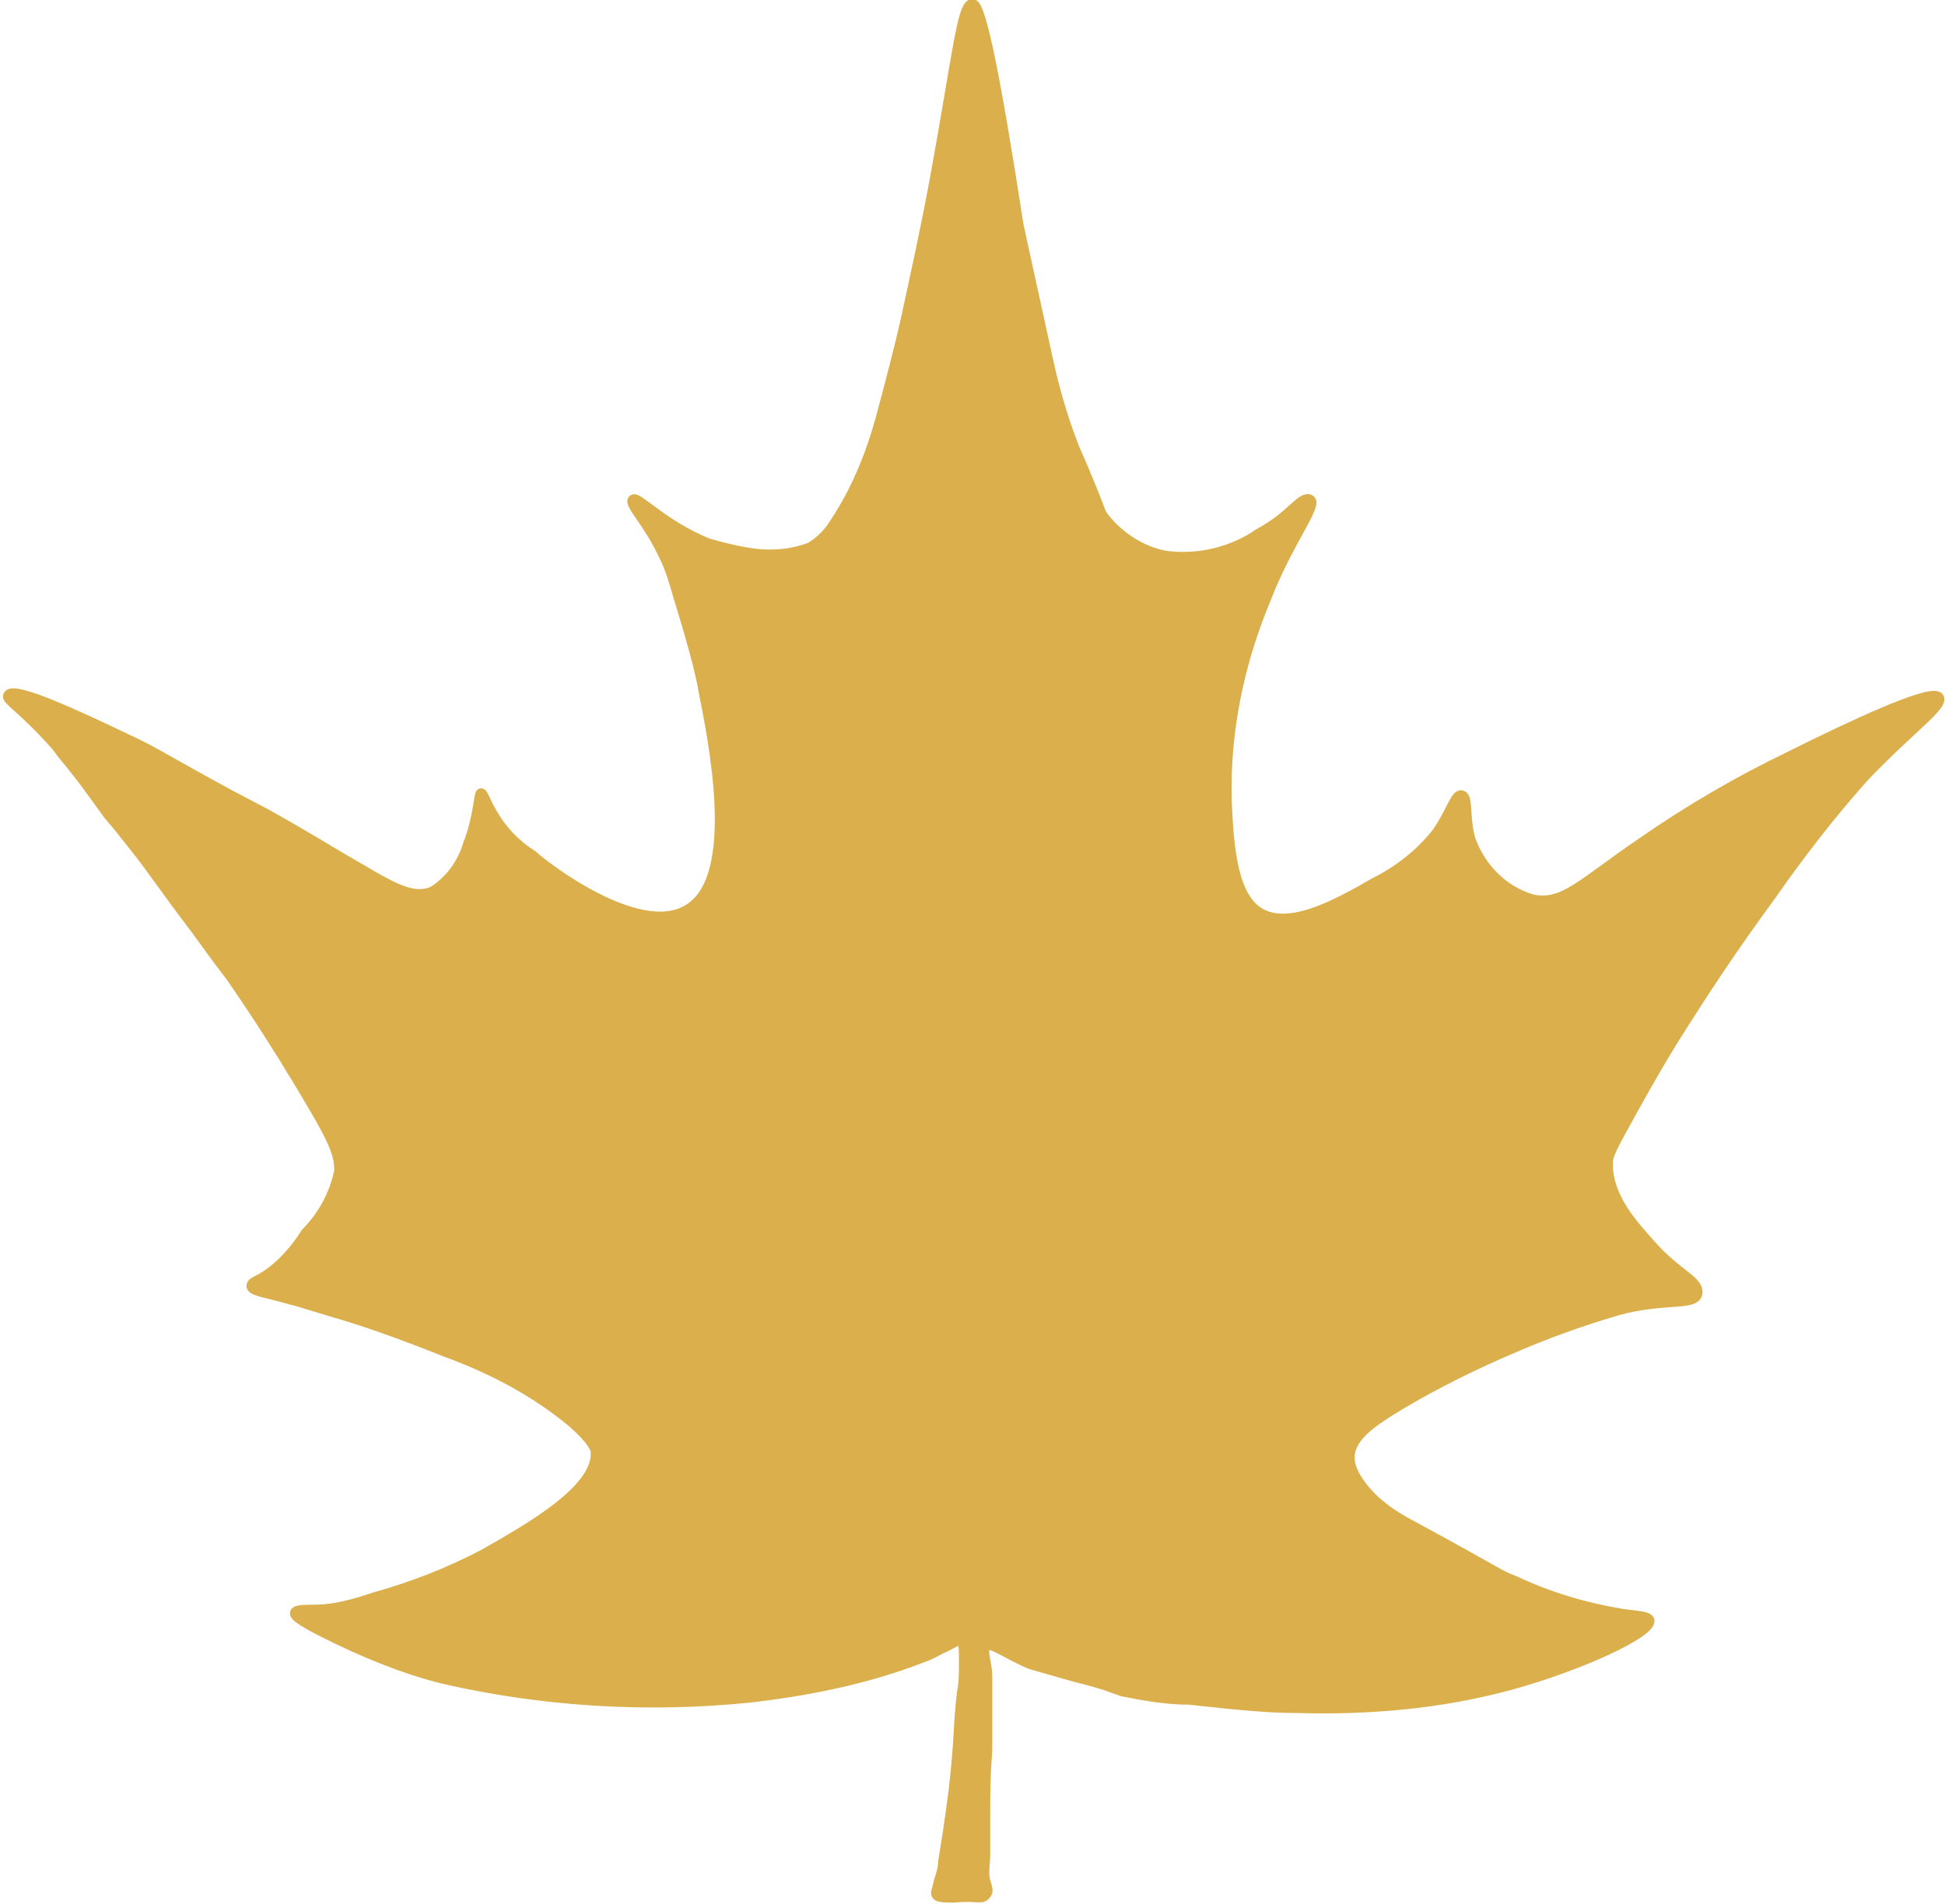
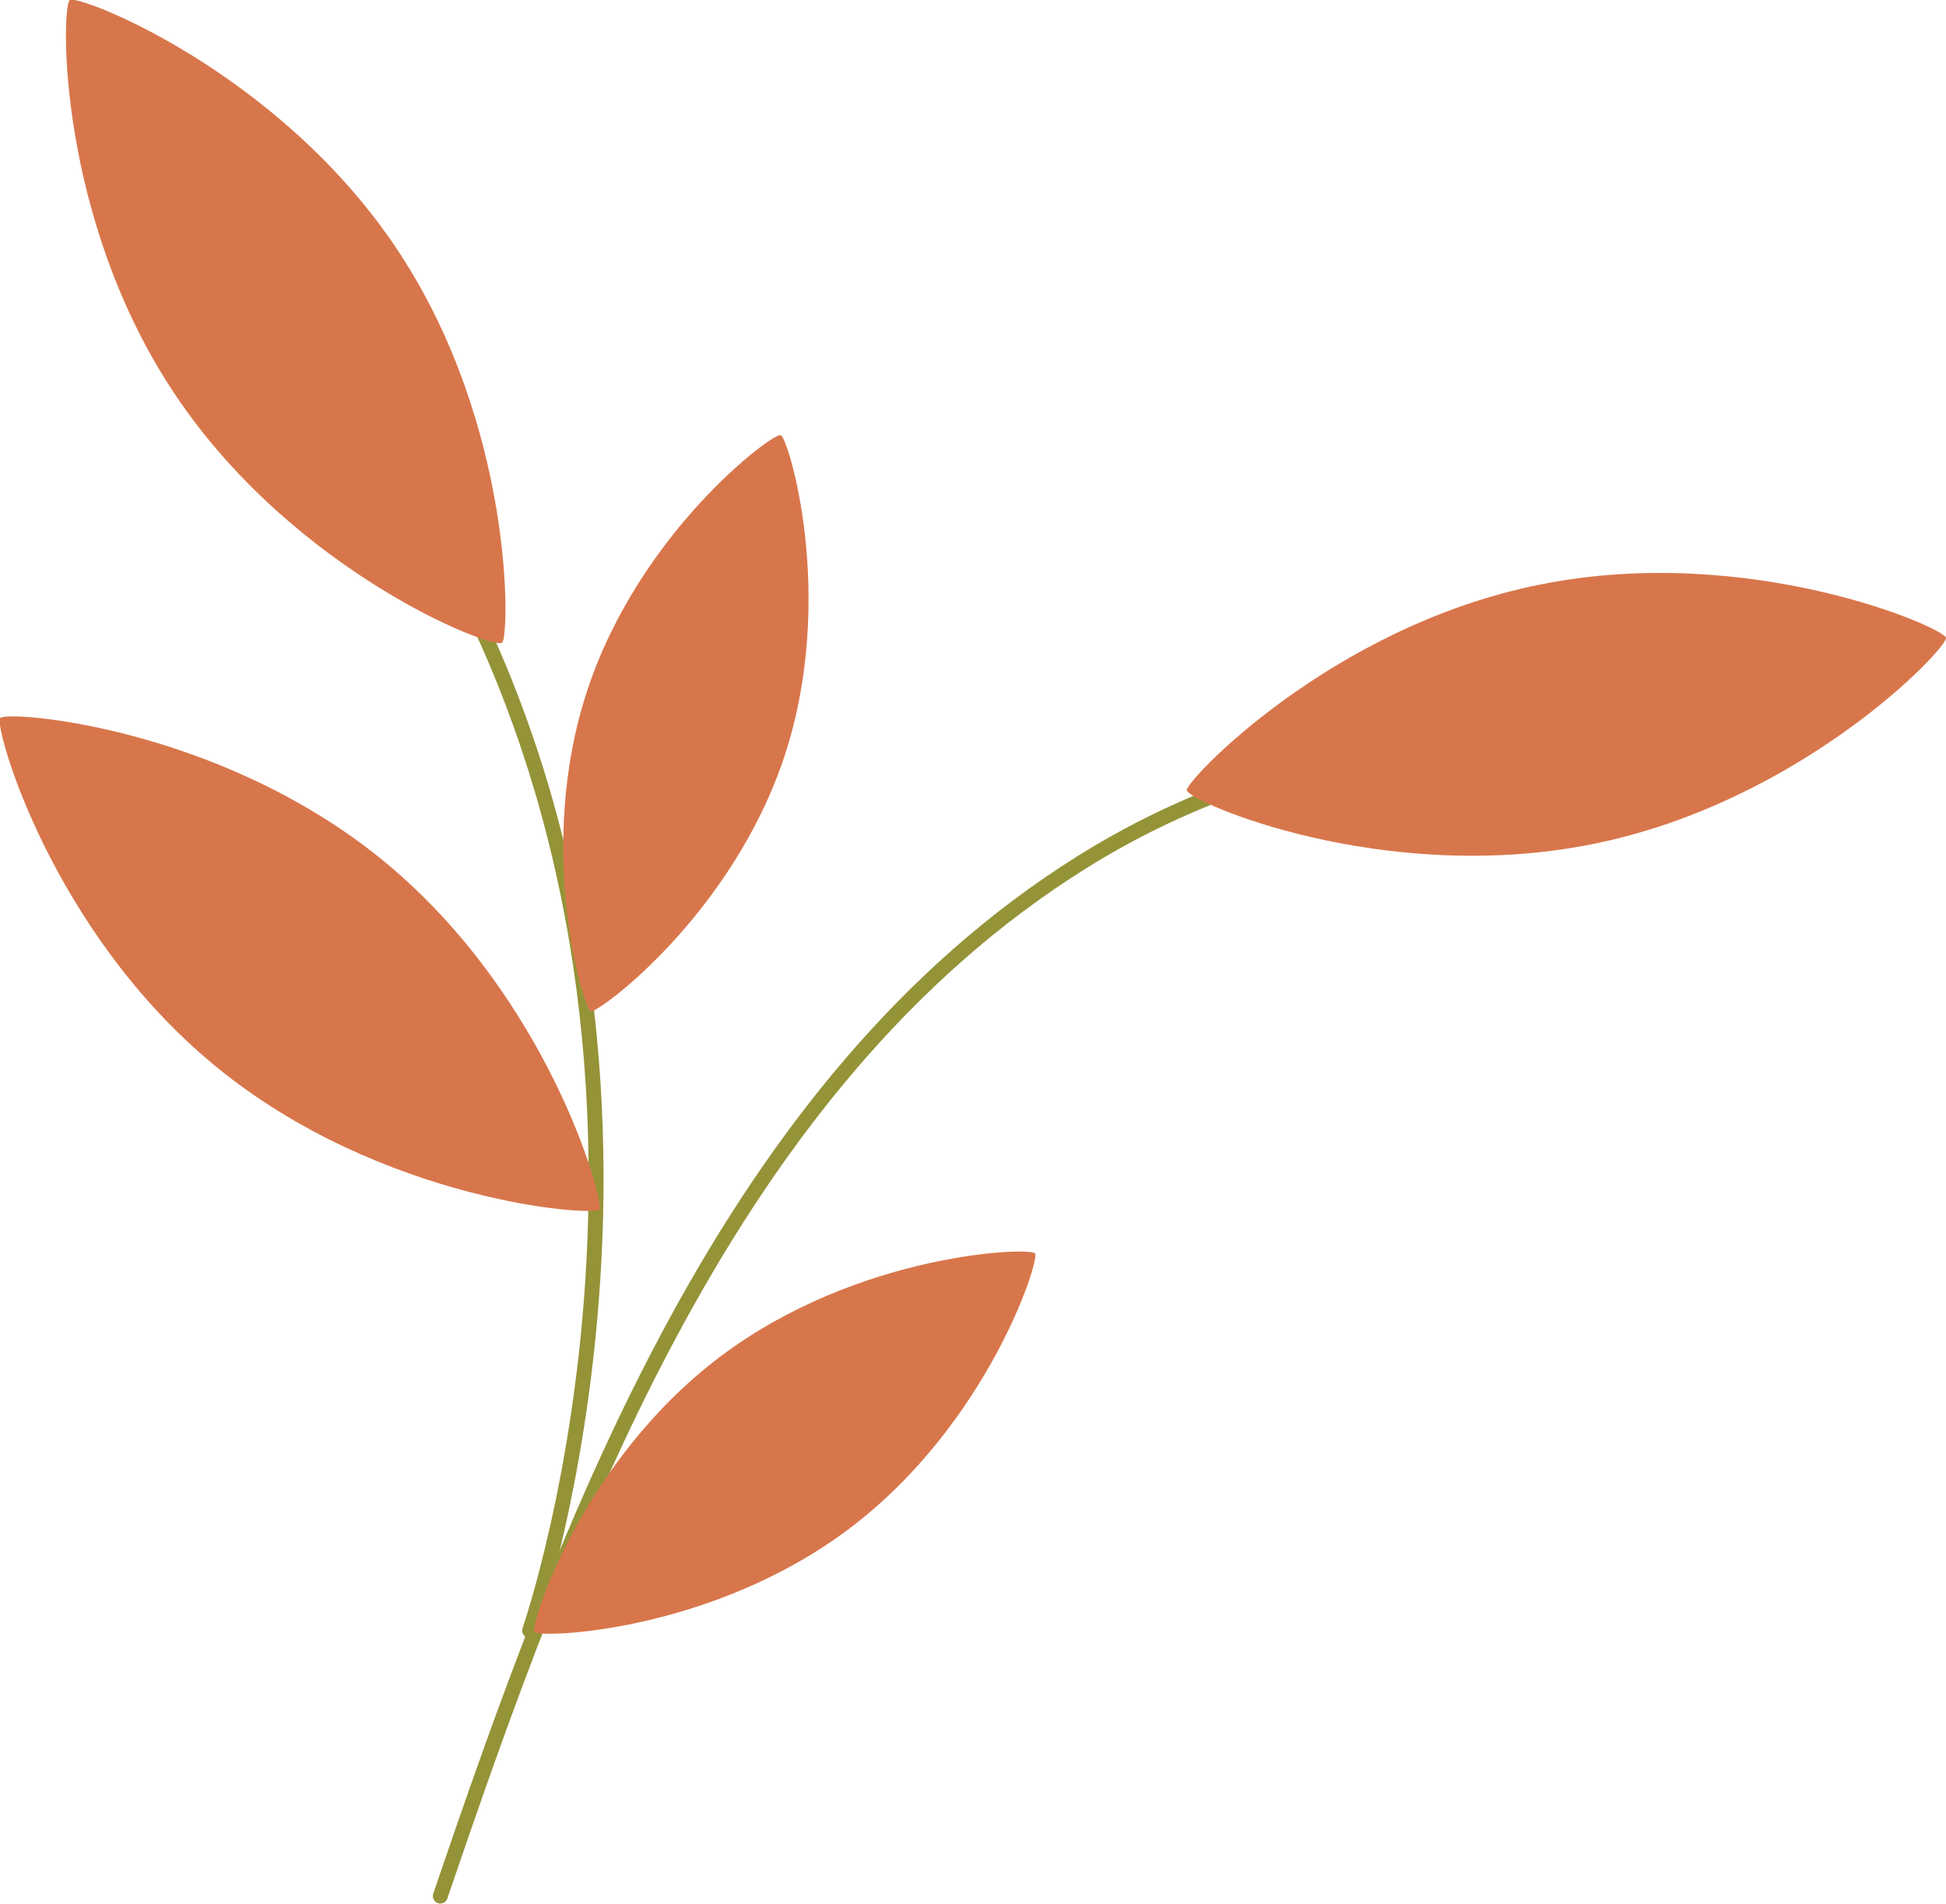
- <svg xmlns="http://www.w3.org/2000/svg" version="1.1" id="Capa_1" x="0px" y="0px" viewBox="0 0 93.4 91.4" style="enable-background:new 0 0 93.4 91.4;" xml:space="preserve">
-   <style type="text/css">
- 	.st0{fill:#DBAF4B;stroke:#DBAF4B;stroke-width:0.5;stroke-miterlimit:10;}
- </style>
-   <g id="Capa_2_1_">
-     <g id="Capa_1-2">
-       <path class="st0" d="M46.7,0.2c-0.5,0-0.7,2.4-1.8,8.4c-0.5,2.7-1,4.9-1.3,6.3c0,0-0.2,1.1-1.3,5.2c-0.5,1.8-1.2,3.5-2.2,5    c-0.3,0.5-0.7,0.9-1.2,1.2c-0.8,0.3-1.7,0.4-2.6,0.3c-0.8-0.1-1.6-0.3-2.3-0.5c-2.2-0.9-3.4-2.3-3.6-2.1s0.7,1,1.5,2.7    c0.3,0.6,0.5,1.3,0.7,2c0.4,1.3,1,3.3,1.2,4.5c0.4,2.1,1.9,9-0.8,10.5c-2.4,1.4-7-2.2-7.4-2.6c-0.8-0.5-1.5-1.2-2-2.1    c-0.3-0.5-0.4-0.9-0.5-0.9s-0.1,1.1-0.6,2.4c-0.3,1-0.9,1.8-1.7,2.3c-1.1,0.5-2.3-0.4-4.4-1.6c-1.5-0.9-2.7-1.6-3.6-2.1l-1.9-1    c-3.3-1.8-3.5-2-4.8-2.6c-2.3-1.1-5.5-2.6-5.7-2.1c-0.1,0.2,0.7,0.6,2.3,2.4l0.3,0.4C4,37.4,4.4,38,5.2,39.1    c0.6,0.7,0.5,0.6,1.3,1.6s1.3,1.8,2.9,3.9c1.3,1.8,1.1,1.5,1.7,2.3c0.2,0.3,1.9,2.7,4,6.3c1,1.7,1.2,2.3,1.2,3    c-0.2,1.1-0.8,2.2-1.6,3c-0.5,0.8-1.2,1.6-2,2.1c-0.3,0.2-0.7,0.3-0.6,0.5s0.9,0.3,1.9,0.6c0.1,0,1,0.3,2.7,0.8    c1.6,0.5,3.2,1.1,4.7,1.7c2.2,0.8,4.3,1.9,6.1,3.4c0.9,0.8,1,1.1,1.1,1.3c0.3,1.9-3.4,3.9-5.3,5c-1.7,0.9-3.5,1.6-5.3,2.1    c-0.9,0.3-1.9,0.6-2.9,0.6c-0.4,0-0.8,0-0.9,0.1s0,0.3,1.4,1c1.8,0.9,3.7,1.7,5.7,2.2c4.8,1.1,9.8,1.4,14.7,0.9    c2.6-0.3,5.2-0.8,7.7-1.7c0.5-0.2,0.9-0.3,1.4-0.6c0.7-0.3,1-0.6,1.1-0.4s0.1,0.4,0.1,1s0,1-0.1,1.5c-0.2,1.7-0.1,2.1-0.4,4.7    c0,0-0.2,1.6-0.5,3.4c0,0.3-0.1,0.6-0.2,0.9C45,90.8,44.9,90.9,45,91s0.4,0.1,0.8,0.1c1.1-0.1,1.3,0.1,1.5-0.1s0.1-0.3,0-0.7    s0-0.8,0-1.3c0-0.6,0-1.2,0-1.8c0-2.7,0.1-2.6,0.1-3.4c0-0.5,0-1,0-1.5c0-0.1,0-0.4,0-0.8c0-0.2,0-0.4,0-0.7c0-0.5,0-0.6-0.1-1.1    s0-0.7,0-0.7c0.3-0.2,1,0.4,2.2,0.9c0.7,0.2,1.4,0.4,2.1,0.6c1.6,0.4,1.7,0.5,2.3,0.7c1,0.2,2.1,0.4,3.2,0.4    c2.7,0.3,4,0.4,5.2,0.4c3.4,0.1,6.9-0.2,10.2-1.1c3.3-0.9,6.8-2.5,6.7-3.1c-0.1-0.2-0.6-0.2-1.3-0.3c-1.8-0.3-3.5-0.8-5.2-1.6    c-0.8-0.3-0.4-0.2-5.2-2.8c-0.9-0.5-1.7-1.1-2.3-2c-0.2-0.3-0.4-0.7-0.4-1.1c0-1,1-1.7,2.5-2.6c1.7-1,3.5-1.9,5.4-2.7    c1.6-0.7,3.3-1.3,5-1.8c2.2-0.6,3.7-0.2,3.8-0.8s-1-0.9-2.3-2.4c-0.8-0.9-2-2.2-2-3.8c0-0.5,0.2-0.8,1.3-2.8    c1-1.8,1.5-2.6,1.8-3.1c1.7-2.7,2.9-4.5,4.8-7.1c1.4-2,2.8-3.8,4.4-5.6c2.3-2.4,3.8-3.4,3.6-3.8C92.8,33,88.6,35,86,36.3    c-2.5,1.2-4.9,2.6-7.2,4.2c-2.8,1.9-3.7,3-5.2,2.7c-1.4-0.4-2.5-1.5-3-2.9c-0.3-1.1-0.1-2-0.4-2.1S69.7,39,69,40    c-0.8,1-1.8,1.8-3,2.4c-1.9,1.1-4,2.2-5.4,1.5s-1.6-3.1-1.7-5.4c-0.1-3.4,0.6-6.7,1.9-9.8c1-2.6,2.5-4.5,2.1-4.7s-0.9,0.8-2.4,1.6    c-1.3,0.9-2.9,1.3-4.5,1.1c-1.2-0.2-2.4-1-3.1-2c-0.1-0.2-0.1-0.3-0.6-1.5c-0.4-1-0.7-1.6-0.8-1.9c-0.5-1.3-0.9-2.7-1.2-4.1    c-1.1-5-1.4-6.4-1.4-6.4C47.8,3.7,47.1,0.2,46.7,0.2z" />
+ <svg xmlns="http://www.w3.org/2000/svg" viewBox="0 0 130.51 127.66">
+   <defs>
+     <style>.cls-1{fill:none;stroke:#959338;stroke-linecap:round;stroke-linejoin:round;}.cls-2{fill:#d8764b;}</style>
+   </defs>
+   <g id="Capa_2" data-name="Capa 2">
+     <g id="Capa_1-2" data-name="Capa 1">
+       <path class="cls-1" d="M29.53,127.16c8.56-25.15,19.31-54.49,43-69.32a53.94,53.94,0,0,1,21.43-7.75" />
+       <path class="cls-1" d="M35.52,109.35s14.26-41-8.23-76.42" />
+       <path class="cls-2" d="M48.28,91c-9.27,7-12.74,18-12.44,18.44s11.86.07,21.14-6.94,12.77-18,12.44-18.44S57.55,84,48.28,91Z" />
+       <path class="cls-2" d="M103.3,39.2C89.24,42,79.47,52.43,79.59,53c.15.77,13.15,6.43,27.21,3.61s23.84-13.17,23.71-13.84S117.35,36.38,103.3,39.2Z" />
+       <path class="cls-2" d="M26.55,16.6c8,11.9,7.63,26.16,7.12,26.51-.66.44-13.87-4.68-21.88-16.58S4.11.4,4.68,0,18.55,4.7,26.55,16.6Z" />
+       <path class="cls-2" d="M25.75,57.76c11.08,9.1,14.82,22.87,14.43,23.35s-14.63-.5-25.72-9.6S-.4,48.69,0,48.16,14.66,48.66,25.75,57.76Z" />
+       <path class="cls-2" d="M52.62,50.69C49.1,61.36,40.08,68,39.62,67.82S35.86,57,39.38,46.32,51.85,29,52.36,29.18,56.13,40,52.62,50.69Z" />
    </g>
  </g>
</svg>
